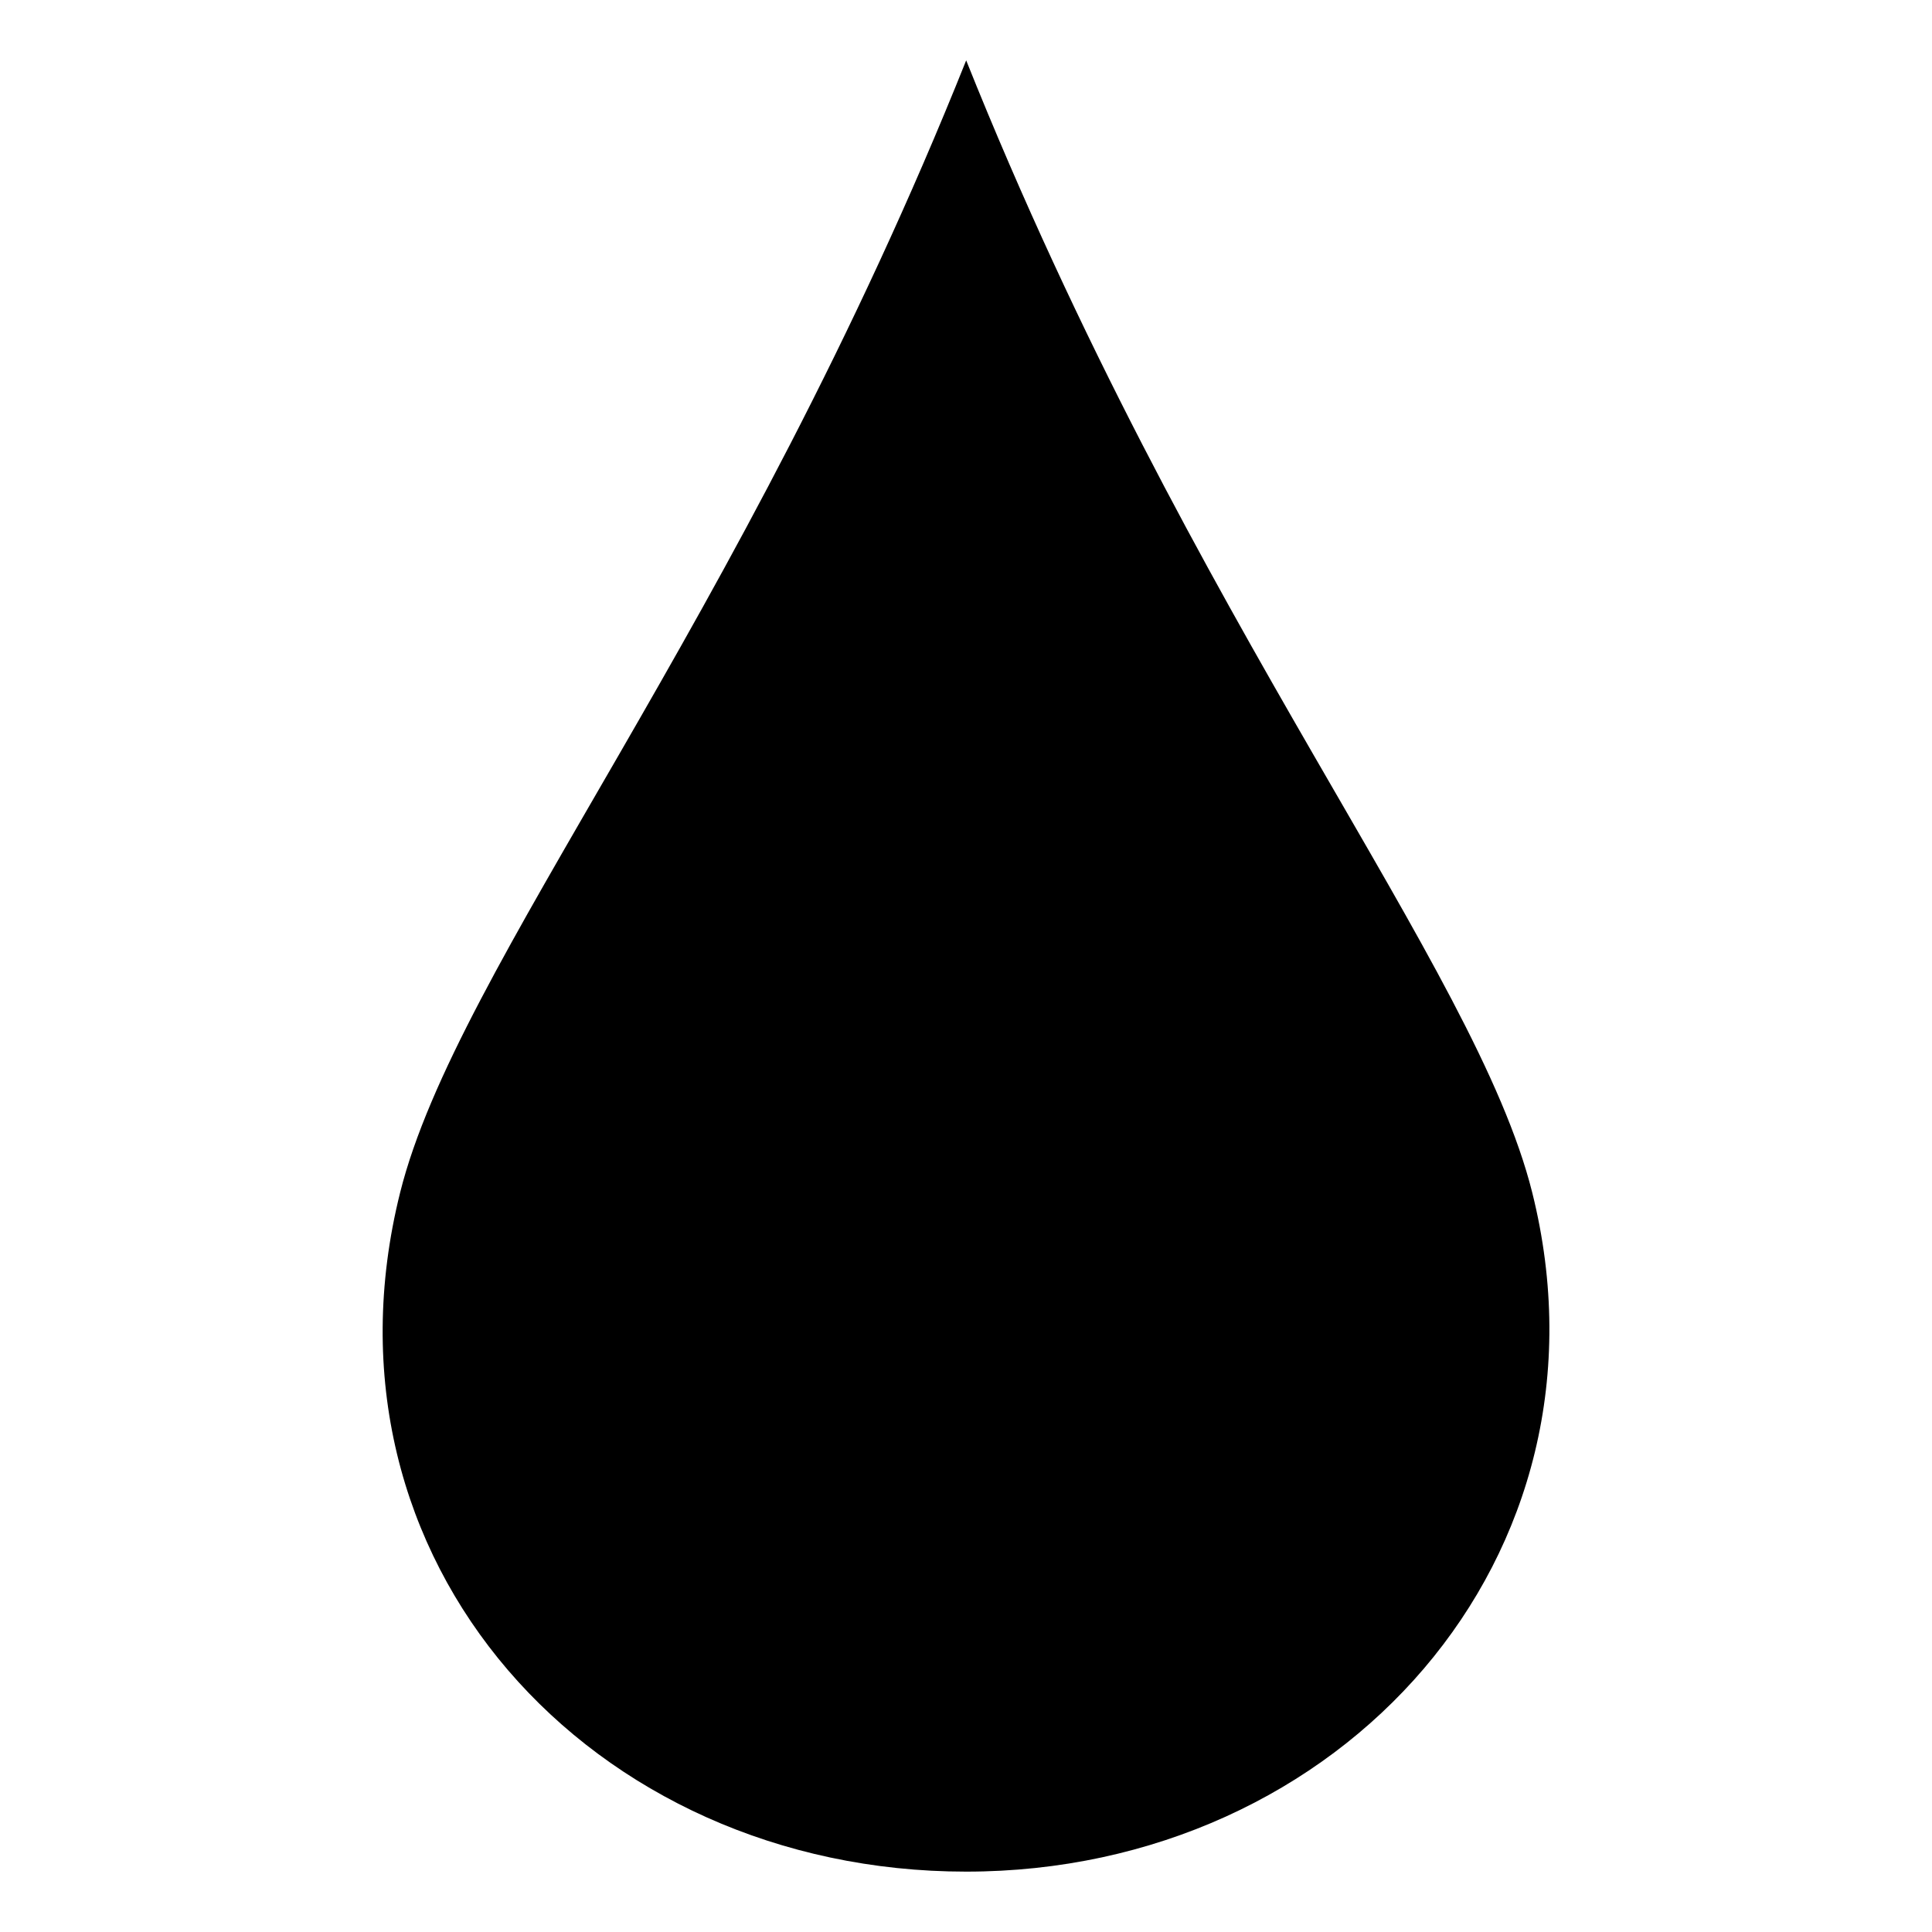
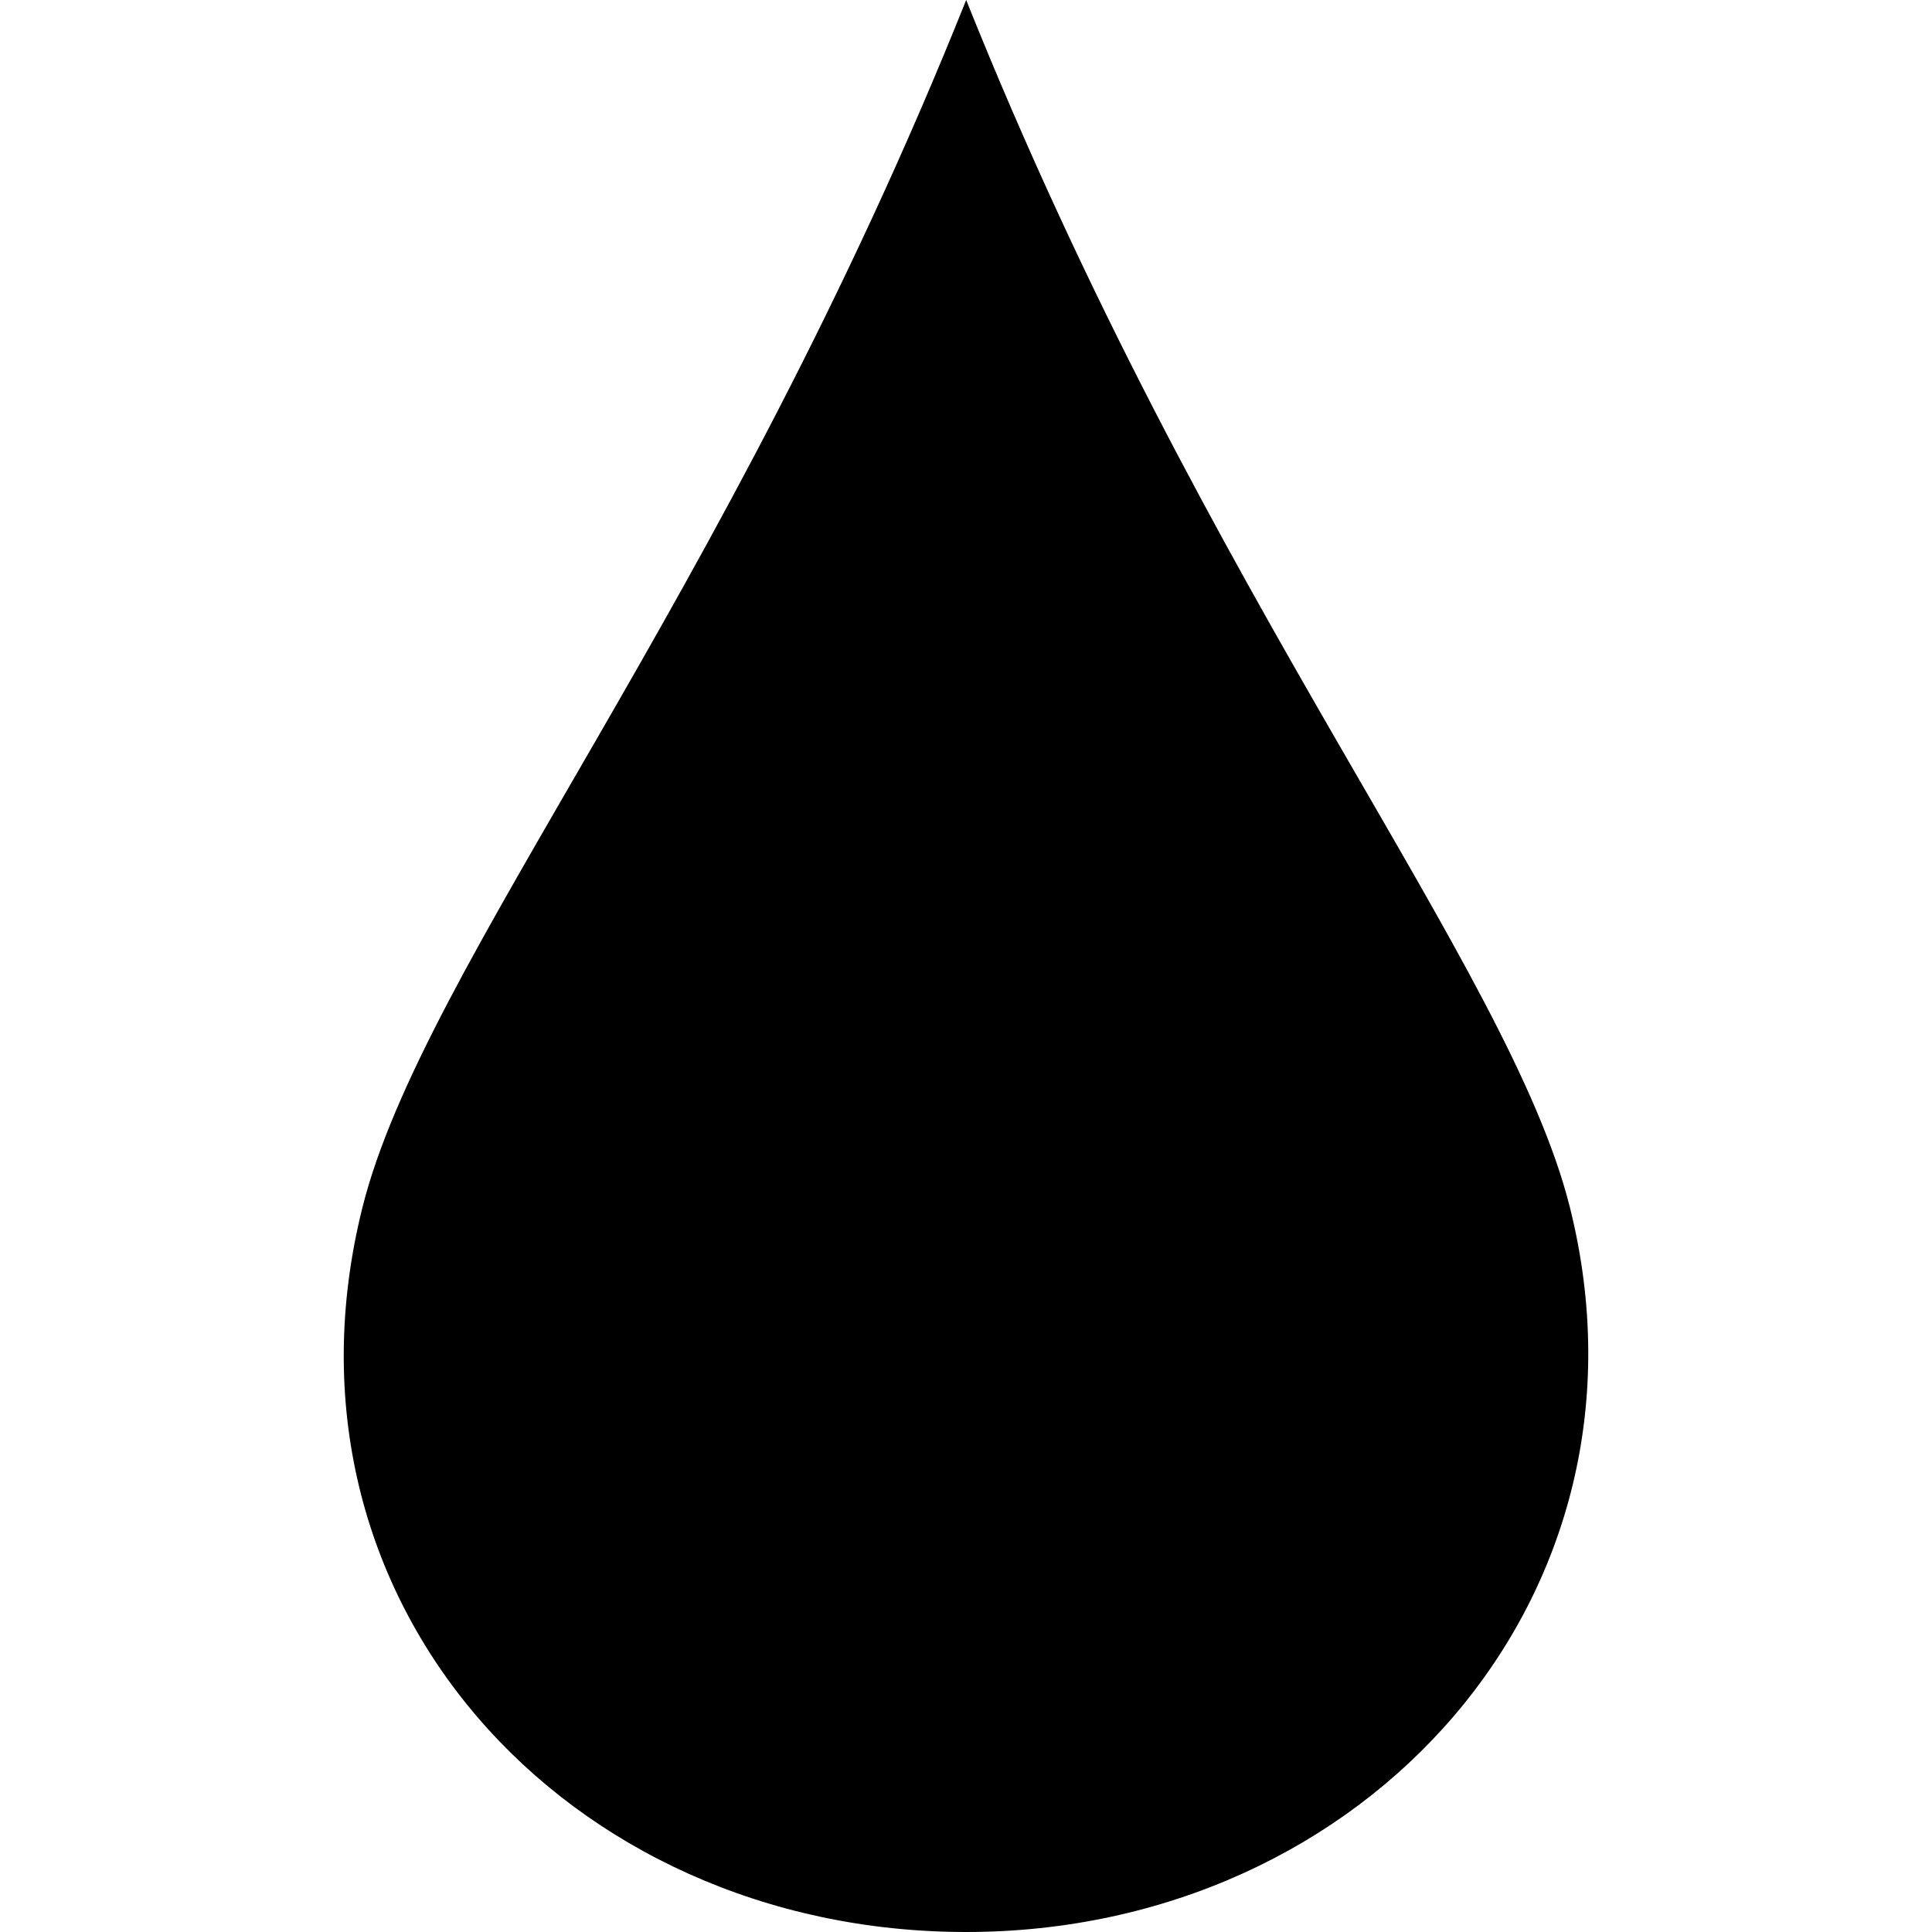
- <svg xmlns="http://www.w3.org/2000/svg" width="800" height="800" fill="#000000" version="1.1" viewBox="0 0 32 32">
-   <path d="m25.378 19.75c1.507 6.027-3.162 11.25-9.375 11.25s-10.9-5.149-9.375-11.25c0.937-3.75 5.625-9.375 9.375-18.75 3.75 9.374 8.438 15 9.375 18.75z" />
+ <svg xmlns="http://www.w3.org/2000/svg" height="800" viewBox="0 0 32 32" width="800">
+   <path d="m26.003 20c1.607 6.429-3.373 12-10 12-6.627 0-11.627-5.492-10-12 .999-4 6-10 10-20 4 9.999 9.001 16 10 20z" />
</svg>
